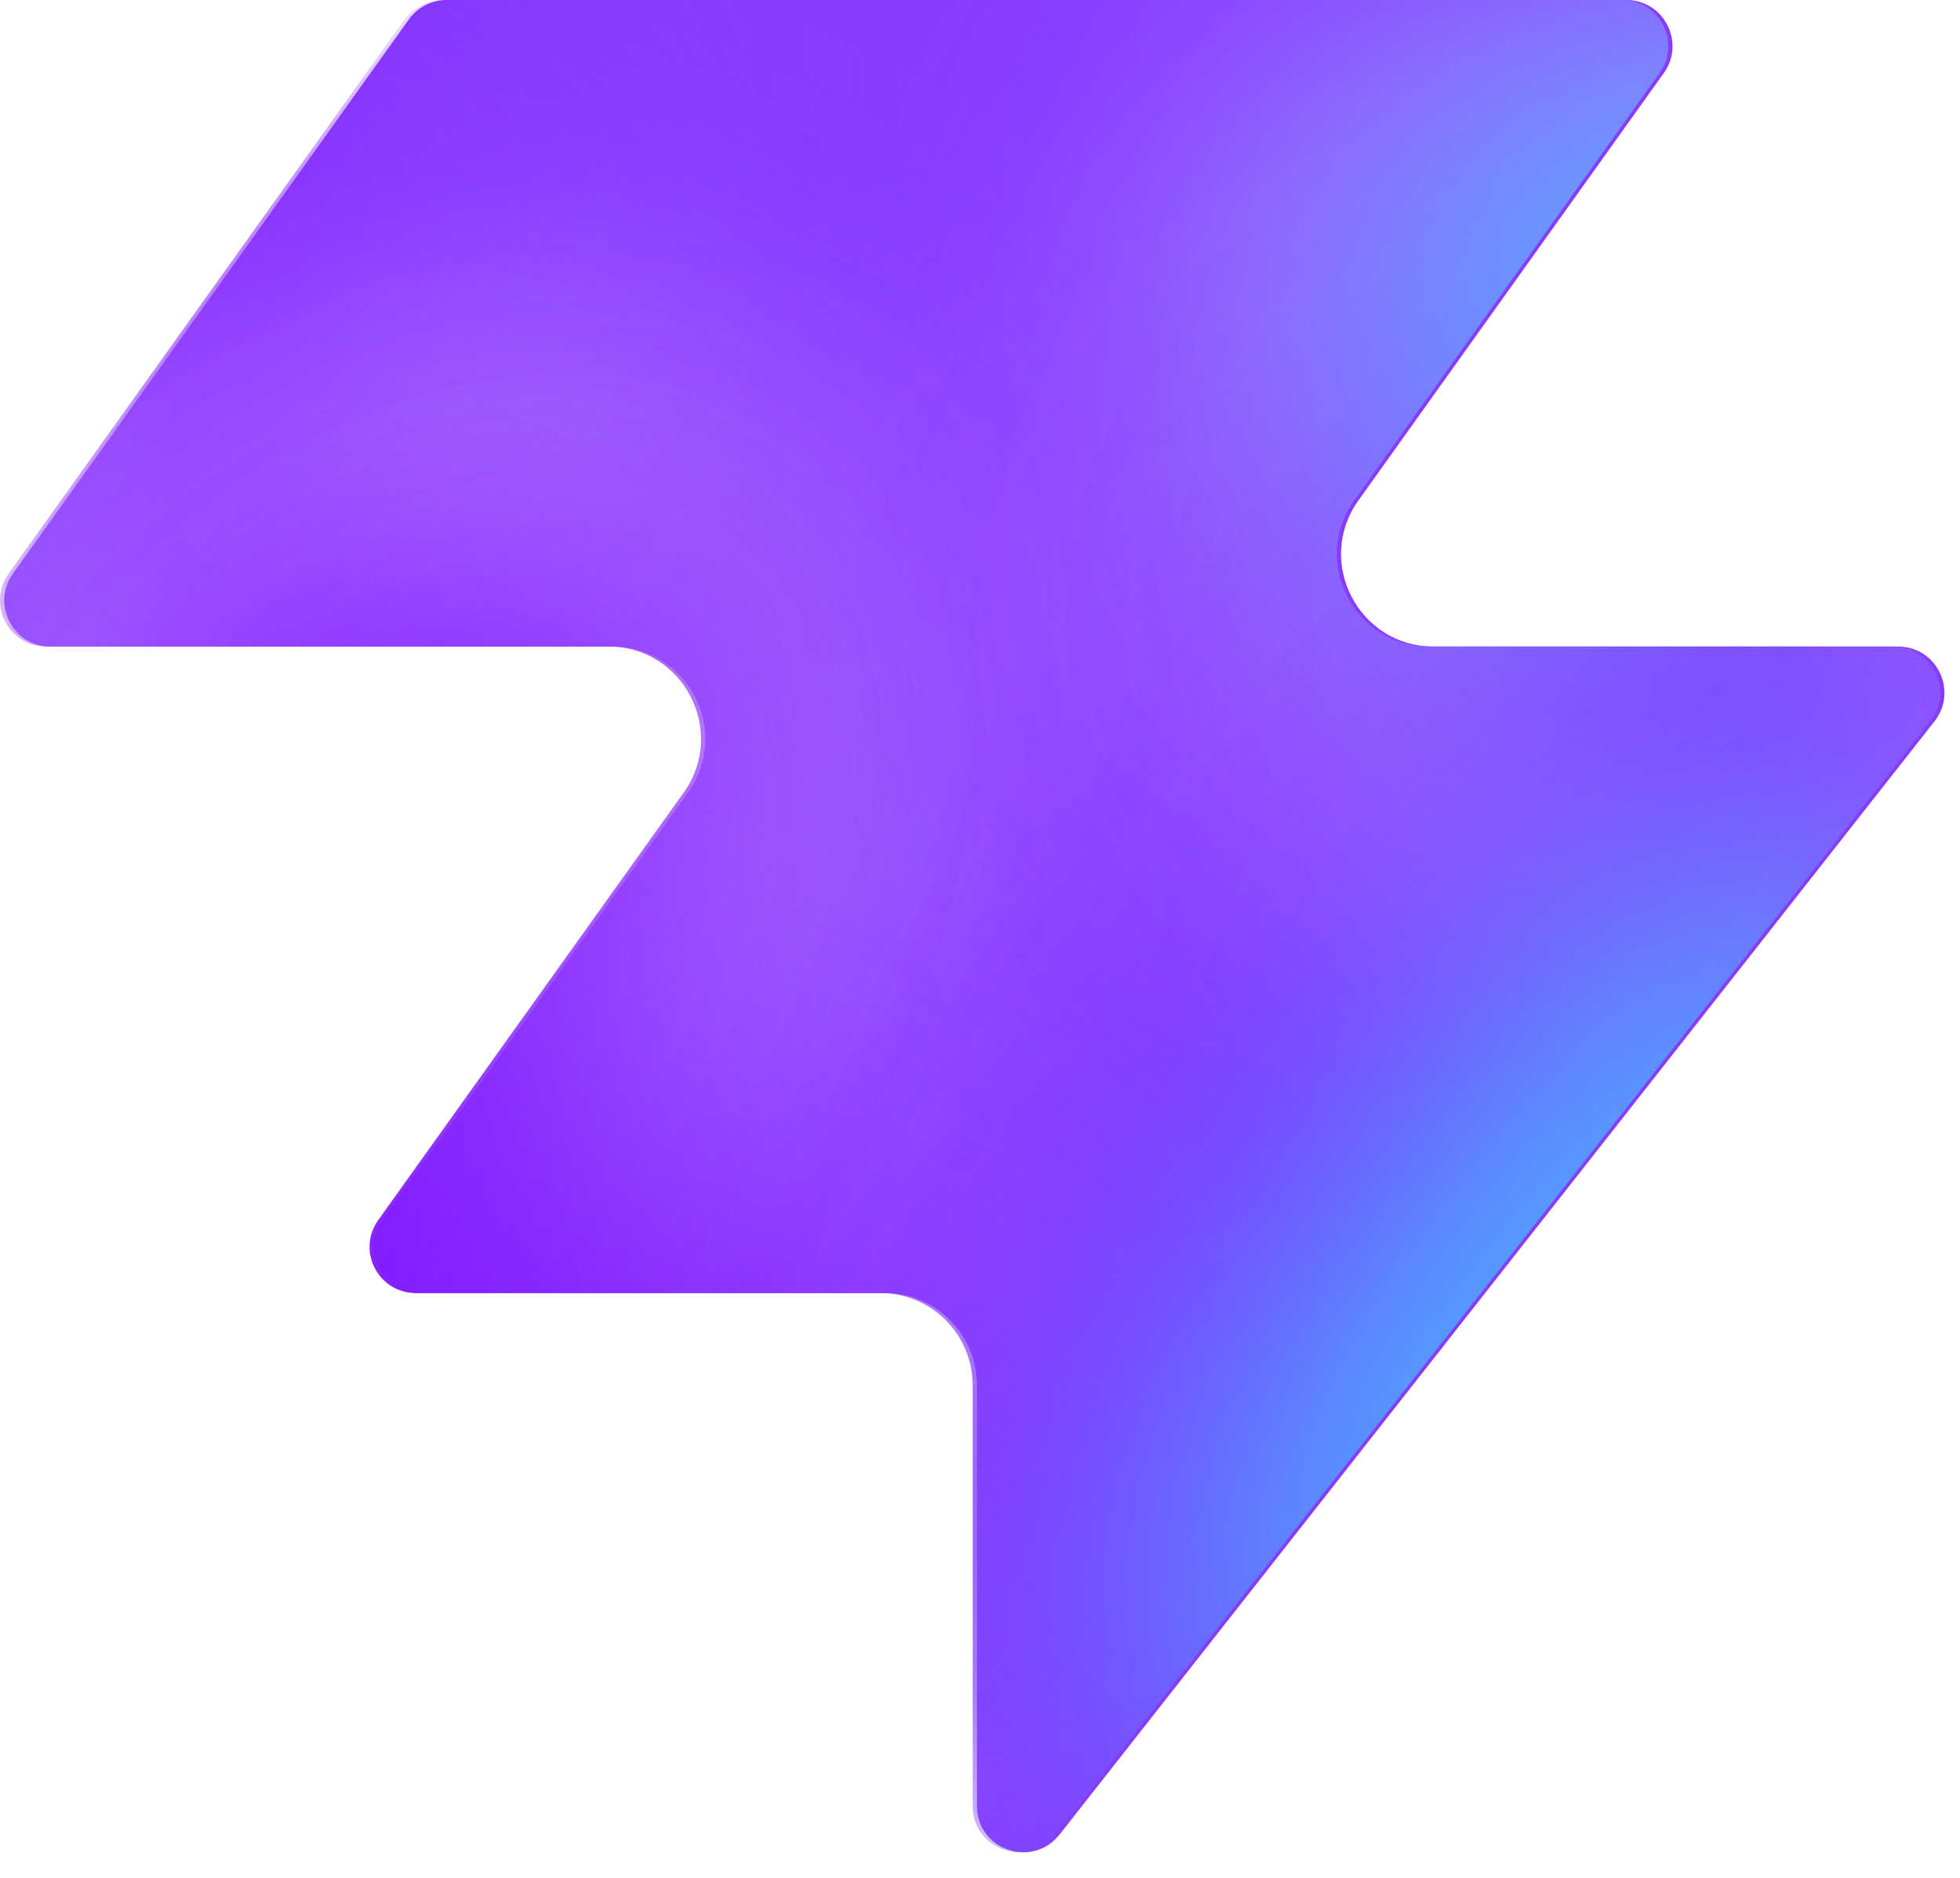
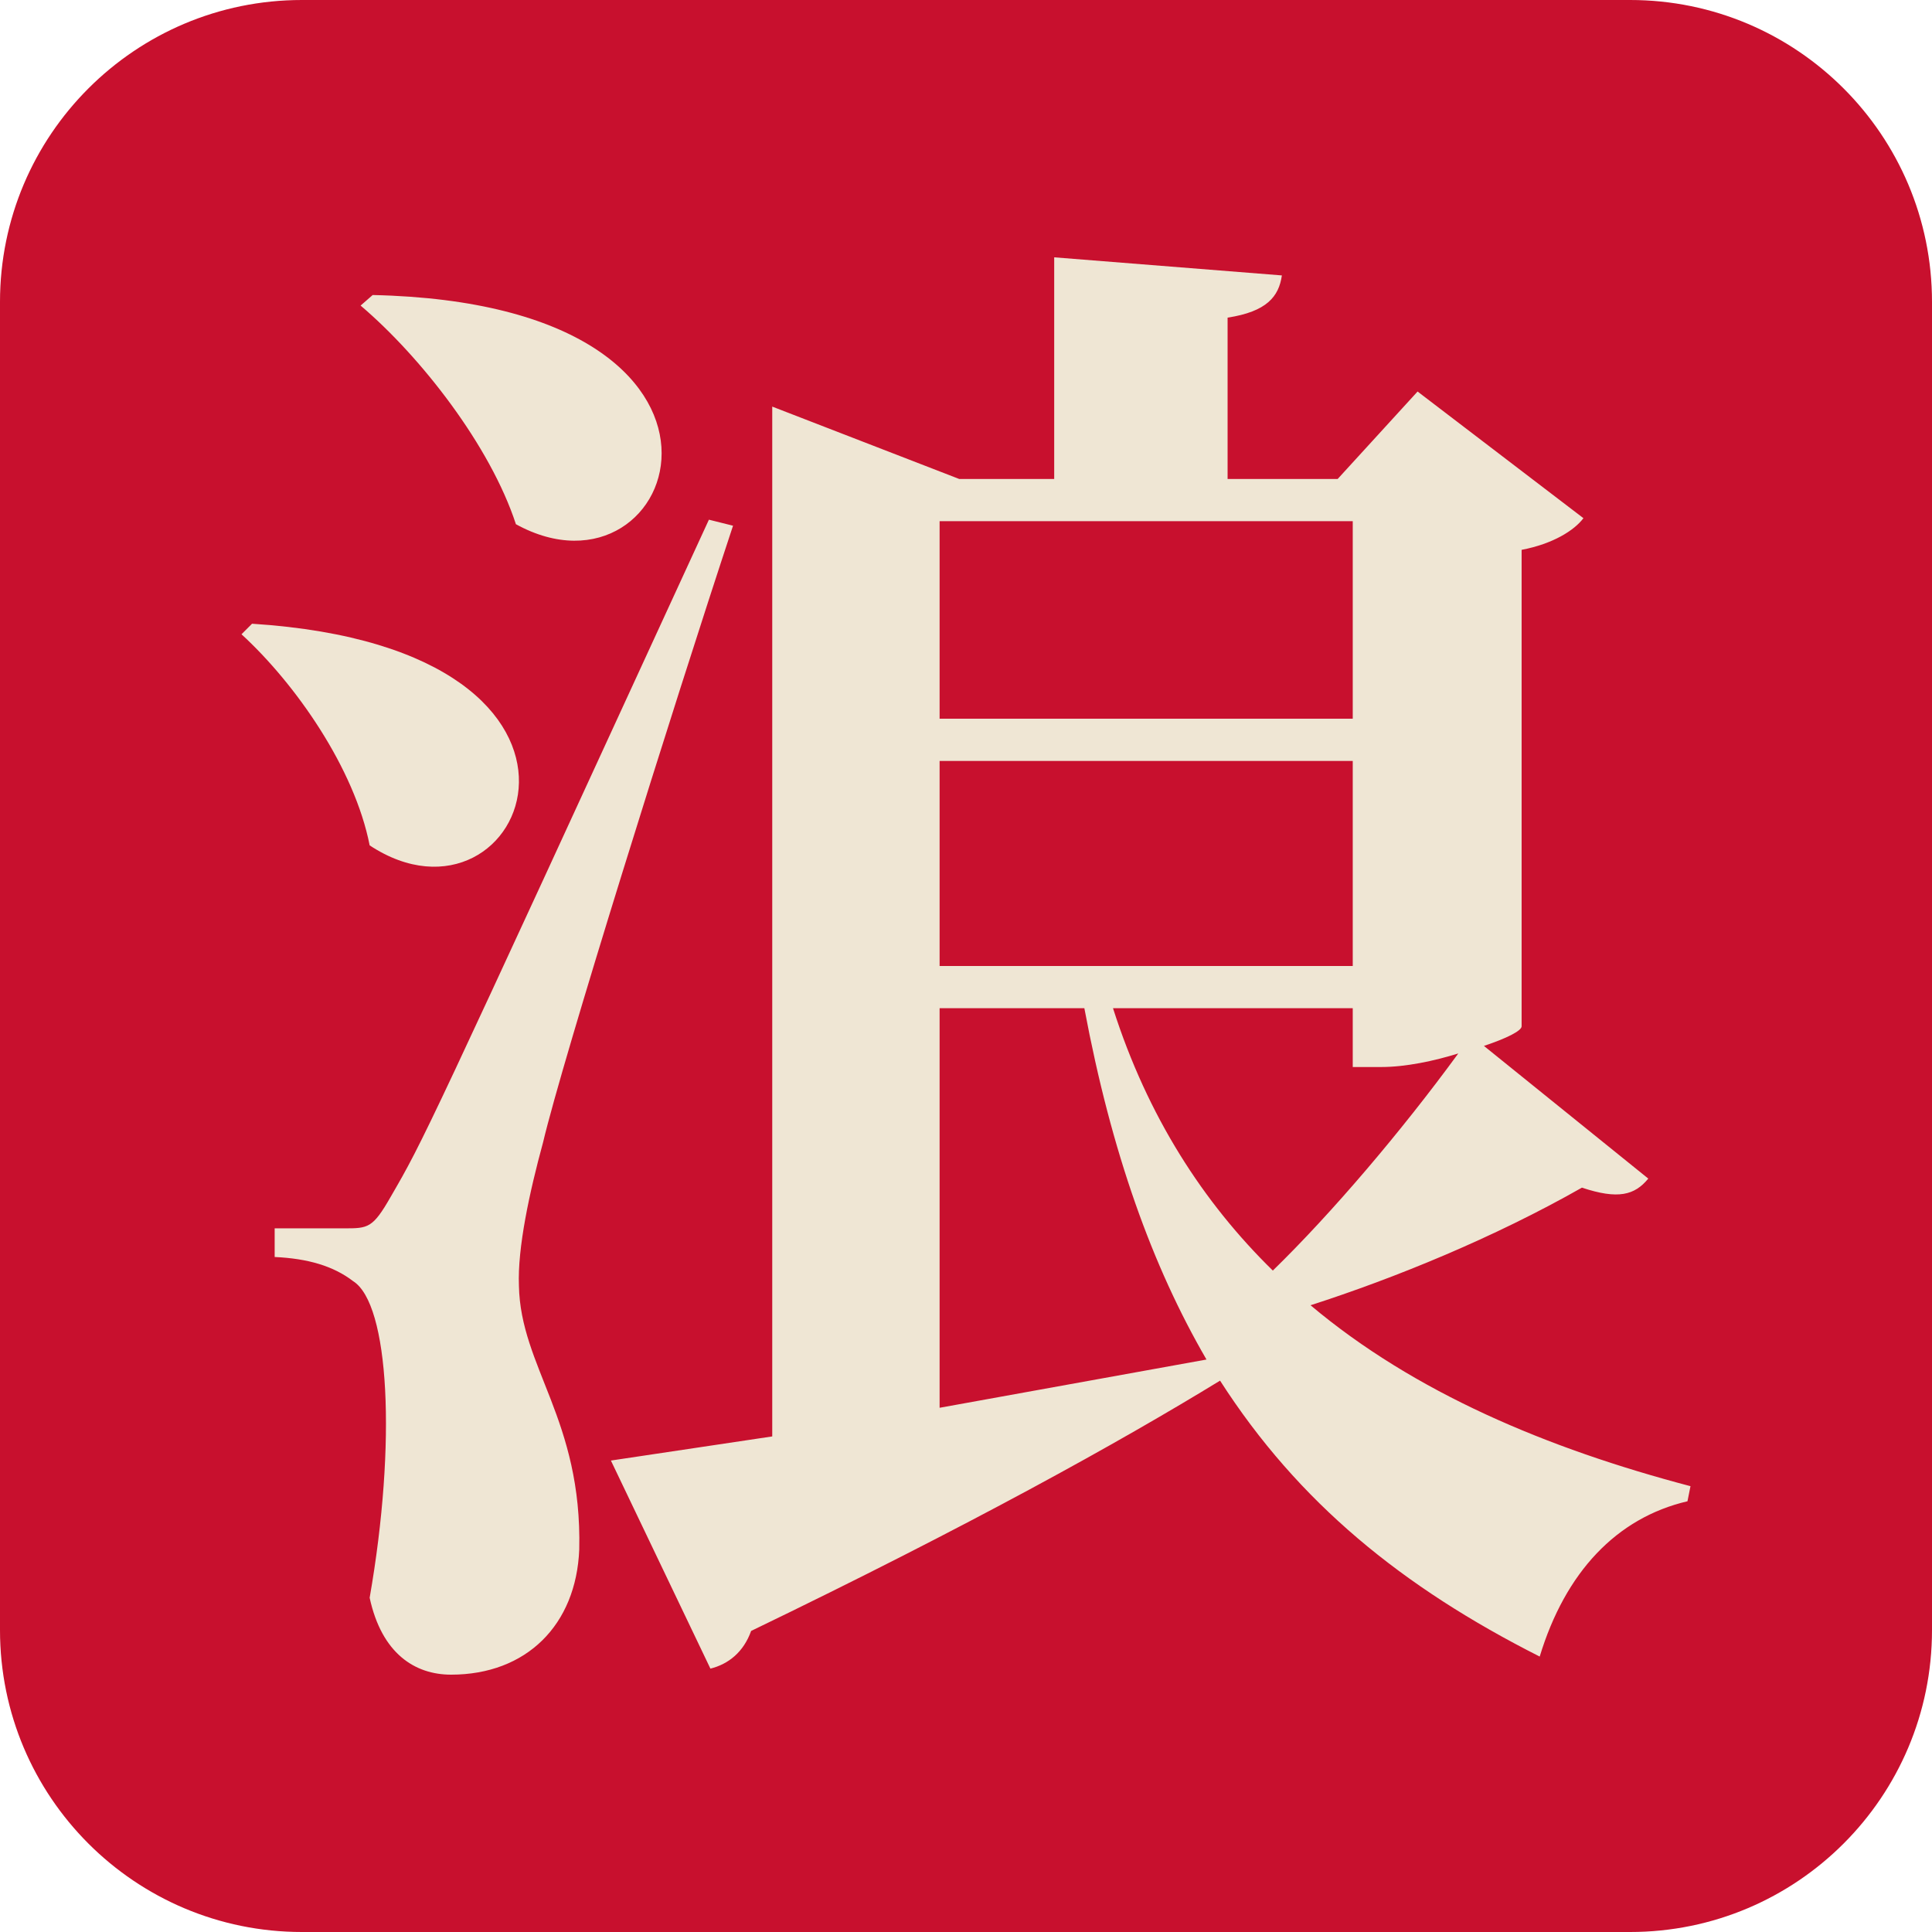
- <svg xmlns="http://www.w3.org/2000/svg" width="48" height="46" fill="none" viewBox="0 0 48 46">
-   <path fill="#863bff" d="M25.946 44.938c-.664.845-2.021.375-2.021-.698V33.937a2.26 2.26 0 0 0-2.262-2.262H10.287c-.92 0-1.456-1.04-.92-1.788l7.48-10.471c1.07-1.497 0-3.578-1.842-3.578H1.237c-.92 0-1.456-1.04-.92-1.788L10.013.474c.214-.297.556-.474.92-.474h28.894c.92 0 1.456 1.04.92 1.788l-7.48 10.471c-1.07 1.498 0 3.579 1.842 3.579h11.377c.943 0 1.473 1.088.89 1.83L25.947 44.94z" style="fill:#863bff;fill:color(display-p3 .525 .23 1);fill-opacity:1" />
-   <mask id="a" width="48" height="46" x="0" y="0" maskUnits="userSpaceOnUse" style="mask-type:alpha">
-     <path fill="#000" d="M25.842 44.938c-.664.844-2.021.375-2.021-.698V33.937a2.26 2.26 0 0 0-2.262-2.262H10.183c-.92 0-1.456-1.04-.92-1.788l7.48-10.471c1.07-1.498 0-3.579-1.842-3.579H1.133c-.92 0-1.456-1.04-.92-1.787L9.91.473c.214-.297.556-.474.92-.474h28.894c.92 0 1.456 1.04.92 1.788l-7.48 10.471c-1.07 1.498 0 3.578 1.842 3.578h11.377c.943 0 1.473 1.088.89 1.832L25.843 44.94z" style="fill:#000;fill-opacity:1" />
-   </mask>
-   <g mask="url(#a)">
-     <g filter="url(#b)">
-       <ellipse cx="5.508" cy="14.704" fill="#ede6ff" rx="5.508" ry="14.704" style="fill:#ede6ff;fill:color(display-p3 .927 .903 1);fill-opacity:1" transform="matrix(.00324 1 1 -.00324 -4.47 31.516)" />
-     </g>
-     <g filter="url(#c)">
-       <ellipse cx="10.399" cy="29.851" fill="#ede6ff" rx="10.399" ry="29.851" style="fill:#ede6ff;fill:color(display-p3 .927 .903 1);fill-opacity:1" transform="matrix(.00324 1 1 -.00324 -39.328 7.883)" />
-     </g>
-     <g filter="url(#d)">
-       <ellipse cx="5.508" cy="30.487" fill="#7e14ff" rx="5.508" ry="30.487" style="fill:#7e14ff;fill:color(display-p3 .492 .077 1);fill-opacity:1" transform="rotate(89.814 -25.913 -14.639)scale(1 -1)" />
-     </g>
-     <g filter="url(#e)">
-       <ellipse cx="5.508" cy="30.599" fill="#7e14ff" rx="5.508" ry="30.599" style="fill:#7e14ff;fill:color(display-p3 .492 .077 1);fill-opacity:1" transform="rotate(89.814 -32.644 -3.334)scale(1 -1)" />
-     </g>
-     <g filter="url(#f)">
-       <ellipse cx="5.508" cy="30.599" fill="#7e14ff" rx="5.508" ry="30.599" style="fill:#7e14ff;fill:color(display-p3 .492 .077 1);fill-opacity:1" transform="matrix(.00324 1 1 -.00324 -34.34 30.47)" />
-     </g>
-     <g filter="url(#g)">
-       <ellipse cx="14.072" cy="22.078" fill="#ede6ff" rx="14.072" ry="22.078" style="fill:#ede6ff;fill:color(display-p3 .927 .903 1);fill-opacity:1" transform="rotate(93.35 24.506 48.493)scale(-1 1)" />
-     </g>
-     <g filter="url(#h)">
-       <ellipse cx="3.47" cy="21.501" fill="#7e14ff" rx="3.47" ry="21.501" style="fill:#7e14ff;fill:color(display-p3 .492 .077 1);fill-opacity:1" transform="rotate(89.009 28.708 47.59)scale(-1 1)" />
-     </g>
-     <g filter="url(#i)">
-       <ellipse cx="3.47" cy="21.501" fill="#7e14ff" rx="3.47" ry="21.501" style="fill:#7e14ff;fill:color(display-p3 .492 .077 1);fill-opacity:1" transform="rotate(89.009 28.708 47.59)scale(-1 1)" />
-     </g>
-     <g filter="url(#j)">
-       <ellipse cx=".387" cy="8.972" fill="#7e14ff" rx="4.407" ry="29.108" style="fill:#7e14ff;fill:color(display-p3 .492 .077 1);fill-opacity:1" transform="rotate(39.51 .387 8.972)" />
-     </g>
-     <g filter="url(#k)">
-       <ellipse cx="47.523" cy="-6.092" fill="#7e14ff" rx="4.407" ry="29.108" style="fill:#7e14ff;fill:color(display-p3 .492 .077 1);fill-opacity:1" transform="rotate(37.892 47.523 -6.092)" />
-     </g>
-     <g filter="url(#l)">
-       <ellipse cx="41.412" cy="6.333" fill="#47bfff" rx="5.971" ry="9.665" style="fill:#47bfff;fill:color(display-p3 .28 .748 1);fill-opacity:1" transform="rotate(37.892 41.412 6.333)" />
-     </g>
-     <g filter="url(#m)">
-       <ellipse cx="-1.879" cy="38.332" fill="#7e14ff" rx="4.407" ry="29.108" style="fill:#7e14ff;fill:color(display-p3 .492 .077 1);fill-opacity:1" transform="rotate(37.892 -1.88 38.332)" />
-     </g>
-     <g filter="url(#n)">
-       <ellipse cx="-1.879" cy="38.332" fill="#7e14ff" rx="4.407" ry="29.108" style="fill:#7e14ff;fill:color(display-p3 .492 .077 1);fill-opacity:1" transform="rotate(37.892 -1.88 38.332)" />
-     </g>
-     <g filter="url(#o)">
-       <ellipse cx="35.651" cy="29.907" fill="#7e14ff" rx="4.407" ry="29.108" style="fill:#7e14ff;fill:color(display-p3 .492 .077 1);fill-opacity:1" transform="rotate(37.892 35.651 29.907)" />
-     </g>
-     <g filter="url(#p)">
-       <ellipse cx="38.418" cy="32.4" fill="#47bfff" rx="5.971" ry="15.297" style="fill:#47bfff;fill:color(display-p3 .28 .748 1);fill-opacity:1" transform="rotate(37.892 38.418 32.4)" />
-     </g>
-   </g>
-   <defs>
-     <filter id="b" width="60.045" height="41.654" x="-19.77" y="16.149" color-interpolation-filters="sRGB" filterUnits="userSpaceOnUse">
-       <feFlood flood-opacity="0" result="BackgroundImageFix" />
-       <feBlend in="SourceGraphic" in2="BackgroundImageFix" result="shape" />
-       <feGaussianBlur result="effect1_foregroundBlur_2002_17158" stdDeviation="7.659" />
-     </filter>
-     <filter id="c" width="90.34" height="51.437" x="-54.613" y="-7.533" color-interpolation-filters="sRGB" filterUnits="userSpaceOnUse">
-       <feFlood flood-opacity="0" result="BackgroundImageFix" />
-       <feBlend in="SourceGraphic" in2="BackgroundImageFix" result="shape" />
-       <feGaussianBlur result="effect1_foregroundBlur_2002_17158" stdDeviation="7.659" />
-     </filter>
-     <filter id="d" width="79.355" height="29.4" x="-49.64" y="2.03" color-interpolation-filters="sRGB" filterUnits="userSpaceOnUse">
-       <feFlood flood-opacity="0" result="BackgroundImageFix" />
-       <feBlend in="SourceGraphic" in2="BackgroundImageFix" result="shape" />
-       <feGaussianBlur result="effect1_foregroundBlur_2002_17158" stdDeviation="4.596" />
-     </filter>
-     <filter id="e" width="79.579" height="29.4" x="-45.045" y="20.029" color-interpolation-filters="sRGB" filterUnits="userSpaceOnUse">
-       <feFlood flood-opacity="0" result="BackgroundImageFix" />
-       <feBlend in="SourceGraphic" in2="BackgroundImageFix" result="shape" />
-       <feGaussianBlur result="effect1_foregroundBlur_2002_17158" stdDeviation="4.596" />
-     </filter>
-     <filter id="f" width="79.579" height="29.4" x="-43.513" y="21.178" color-interpolation-filters="sRGB" filterUnits="userSpaceOnUse">
-       <feFlood flood-opacity="0" result="BackgroundImageFix" />
-       <feBlend in="SourceGraphic" in2="BackgroundImageFix" result="shape" />
-       <feGaussianBlur result="effect1_foregroundBlur_2002_17158" stdDeviation="4.596" />
-     </filter>
-     <filter id="g" width="74.749" height="58.852" x="15.756" y="-17.901" color-interpolation-filters="sRGB" filterUnits="userSpaceOnUse">
-       <feFlood flood-opacity="0" result="BackgroundImageFix" />
-       <feBlend in="SourceGraphic" in2="BackgroundImageFix" result="shape" />
-       <feGaussianBlur result="effect1_foregroundBlur_2002_17158" stdDeviation="7.659" />
-     </filter>
-     <filter id="h" width="61.377" height="25.362" x="23.548" y="2.284" color-interpolation-filters="sRGB" filterUnits="userSpaceOnUse">
-       <feFlood flood-opacity="0" result="BackgroundImageFix" />
-       <feBlend in="SourceGraphic" in2="BackgroundImageFix" result="shape" />
-       <feGaussianBlur result="effect1_foregroundBlur_2002_17158" stdDeviation="4.596" />
-     </filter>
-     <filter id="i" width="61.377" height="25.362" x="23.548" y="2.284" color-interpolation-filters="sRGB" filterUnits="userSpaceOnUse">
-       <feFlood flood-opacity="0" result="BackgroundImageFix" />
-       <feBlend in="SourceGraphic" in2="BackgroundImageFix" result="shape" />
-       <feGaussianBlur result="effect1_foregroundBlur_2002_17158" stdDeviation="4.596" />
-     </filter>
-     <filter id="j" width="56.045" height="63.649" x="-27.636" y="-22.853" color-interpolation-filters="sRGB" filterUnits="userSpaceOnUse">
-       <feFlood flood-opacity="0" result="BackgroundImageFix" />
-       <feBlend in="SourceGraphic" in2="BackgroundImageFix" result="shape" />
-       <feGaussianBlur result="effect1_foregroundBlur_2002_17158" stdDeviation="4.596" />
-     </filter>
-     <filter id="k" width="54.814" height="64.646" x="20.116" y="-38.415" color-interpolation-filters="sRGB" filterUnits="userSpaceOnUse">
-       <feFlood flood-opacity="0" result="BackgroundImageFix" />
-       <feBlend in="SourceGraphic" in2="BackgroundImageFix" result="shape" />
-       <feGaussianBlur result="effect1_foregroundBlur_2002_17158" stdDeviation="4.596" />
-     </filter>
-     <filter id="l" width="33.541" height="35.313" x="24.641" y="-11.323" color-interpolation-filters="sRGB" filterUnits="userSpaceOnUse">
-       <feFlood flood-opacity="0" result="BackgroundImageFix" />
-       <feBlend in="SourceGraphic" in2="BackgroundImageFix" result="shape" />
-       <feGaussianBlur result="effect1_foregroundBlur_2002_17158" stdDeviation="4.596" />
-     </filter>
-     <filter id="m" width="54.814" height="64.646" x="-29.286" y="6.009" color-interpolation-filters="sRGB" filterUnits="userSpaceOnUse">
-       <feFlood flood-opacity="0" result="BackgroundImageFix" />
-       <feBlend in="SourceGraphic" in2="BackgroundImageFix" result="shape" />
-       <feGaussianBlur result="effect1_foregroundBlur_2002_17158" stdDeviation="4.596" />
-     </filter>
-     <filter id="n" width="54.814" height="64.646" x="-29.286" y="6.009" color-interpolation-filters="sRGB" filterUnits="userSpaceOnUse">
-       <feFlood flood-opacity="0" result="BackgroundImageFix" />
-       <feBlend in="SourceGraphic" in2="BackgroundImageFix" result="shape" />
-       <feGaussianBlur result="effect1_foregroundBlur_2002_17158" stdDeviation="4.596" />
-     </filter>
-     <filter id="o" width="54.814" height="64.646" x="8.244" y="-2.416" color-interpolation-filters="sRGB" filterUnits="userSpaceOnUse">
-       <feFlood flood-opacity="0" result="BackgroundImageFix" />
-       <feBlend in="SourceGraphic" in2="BackgroundImageFix" result="shape" />
-       <feGaussianBlur result="effect1_foregroundBlur_2002_17158" stdDeviation="4.596" />
-     </filter>
-     <filter id="p" width="39.409" height="43.623" x="18.713" y="10.588" color-interpolation-filters="sRGB" filterUnits="userSpaceOnUse">
-       <feFlood flood-opacity="0" result="BackgroundImageFix" />
-       <feBlend in="SourceGraphic" in2="BackgroundImageFix" result="shape" />
-       <feGaussianBlur result="effect1_foregroundBlur_2002_17158" stdDeviation="4.596" />
-     </filter>
-   </defs>
+ <svg xmlns="http://www.w3.org/2000/svg" viewBox="0 0 64 64">
+   <rect width="64" height="64" rx="10" fill="#c8102e" />
+   <path transform="matrix(0.049948 0 0 -0.049948 6.751 50.980)" fill="#efe6d4" d="M112 825 104 818C144 784 190 725 207 673C316 613 387 819 112 825ZM32 607 25 600C61 567 100 511 110 460C213 392 297 590 32 607ZM93 206C83 206 47 206 47 206V187C69 186 86 181 99 171C123 156 128 64 110 -39C118 -76 140 -90 164 -90C214 -90 247 -57 249 -7C251 79 210 114 209 168C208 193 216 230 225 263C238 318 310 548 351 672L335 676C146 265 146 265 124 227C112 206 109 206 93 206ZM762 675V544H488V675ZM270 52 336 -86C348 -83 358 -75 363 -61C508 9 607 64 674 105C726 24 795 -32 886 -78C903 -22 937 14 984 25L986 35C891 60 803 97 734 155C790 173 856 200 914 233C938 225 949 228 958 239L849 327C864 332 874 337 874 340V656C895 660 909 669 915 677L805 761L752 703H679V810C705 814 713 824 715 838L564 850V703H501L377 751V68ZM762 516V380H488V516ZM762 352V313H781C797 313 816 317 832 322C794 270 748 216 709 178C663 223 626 280 603 352ZM488 352H584C602 256 629 181 665 119L488 87Z" />
</svg>
